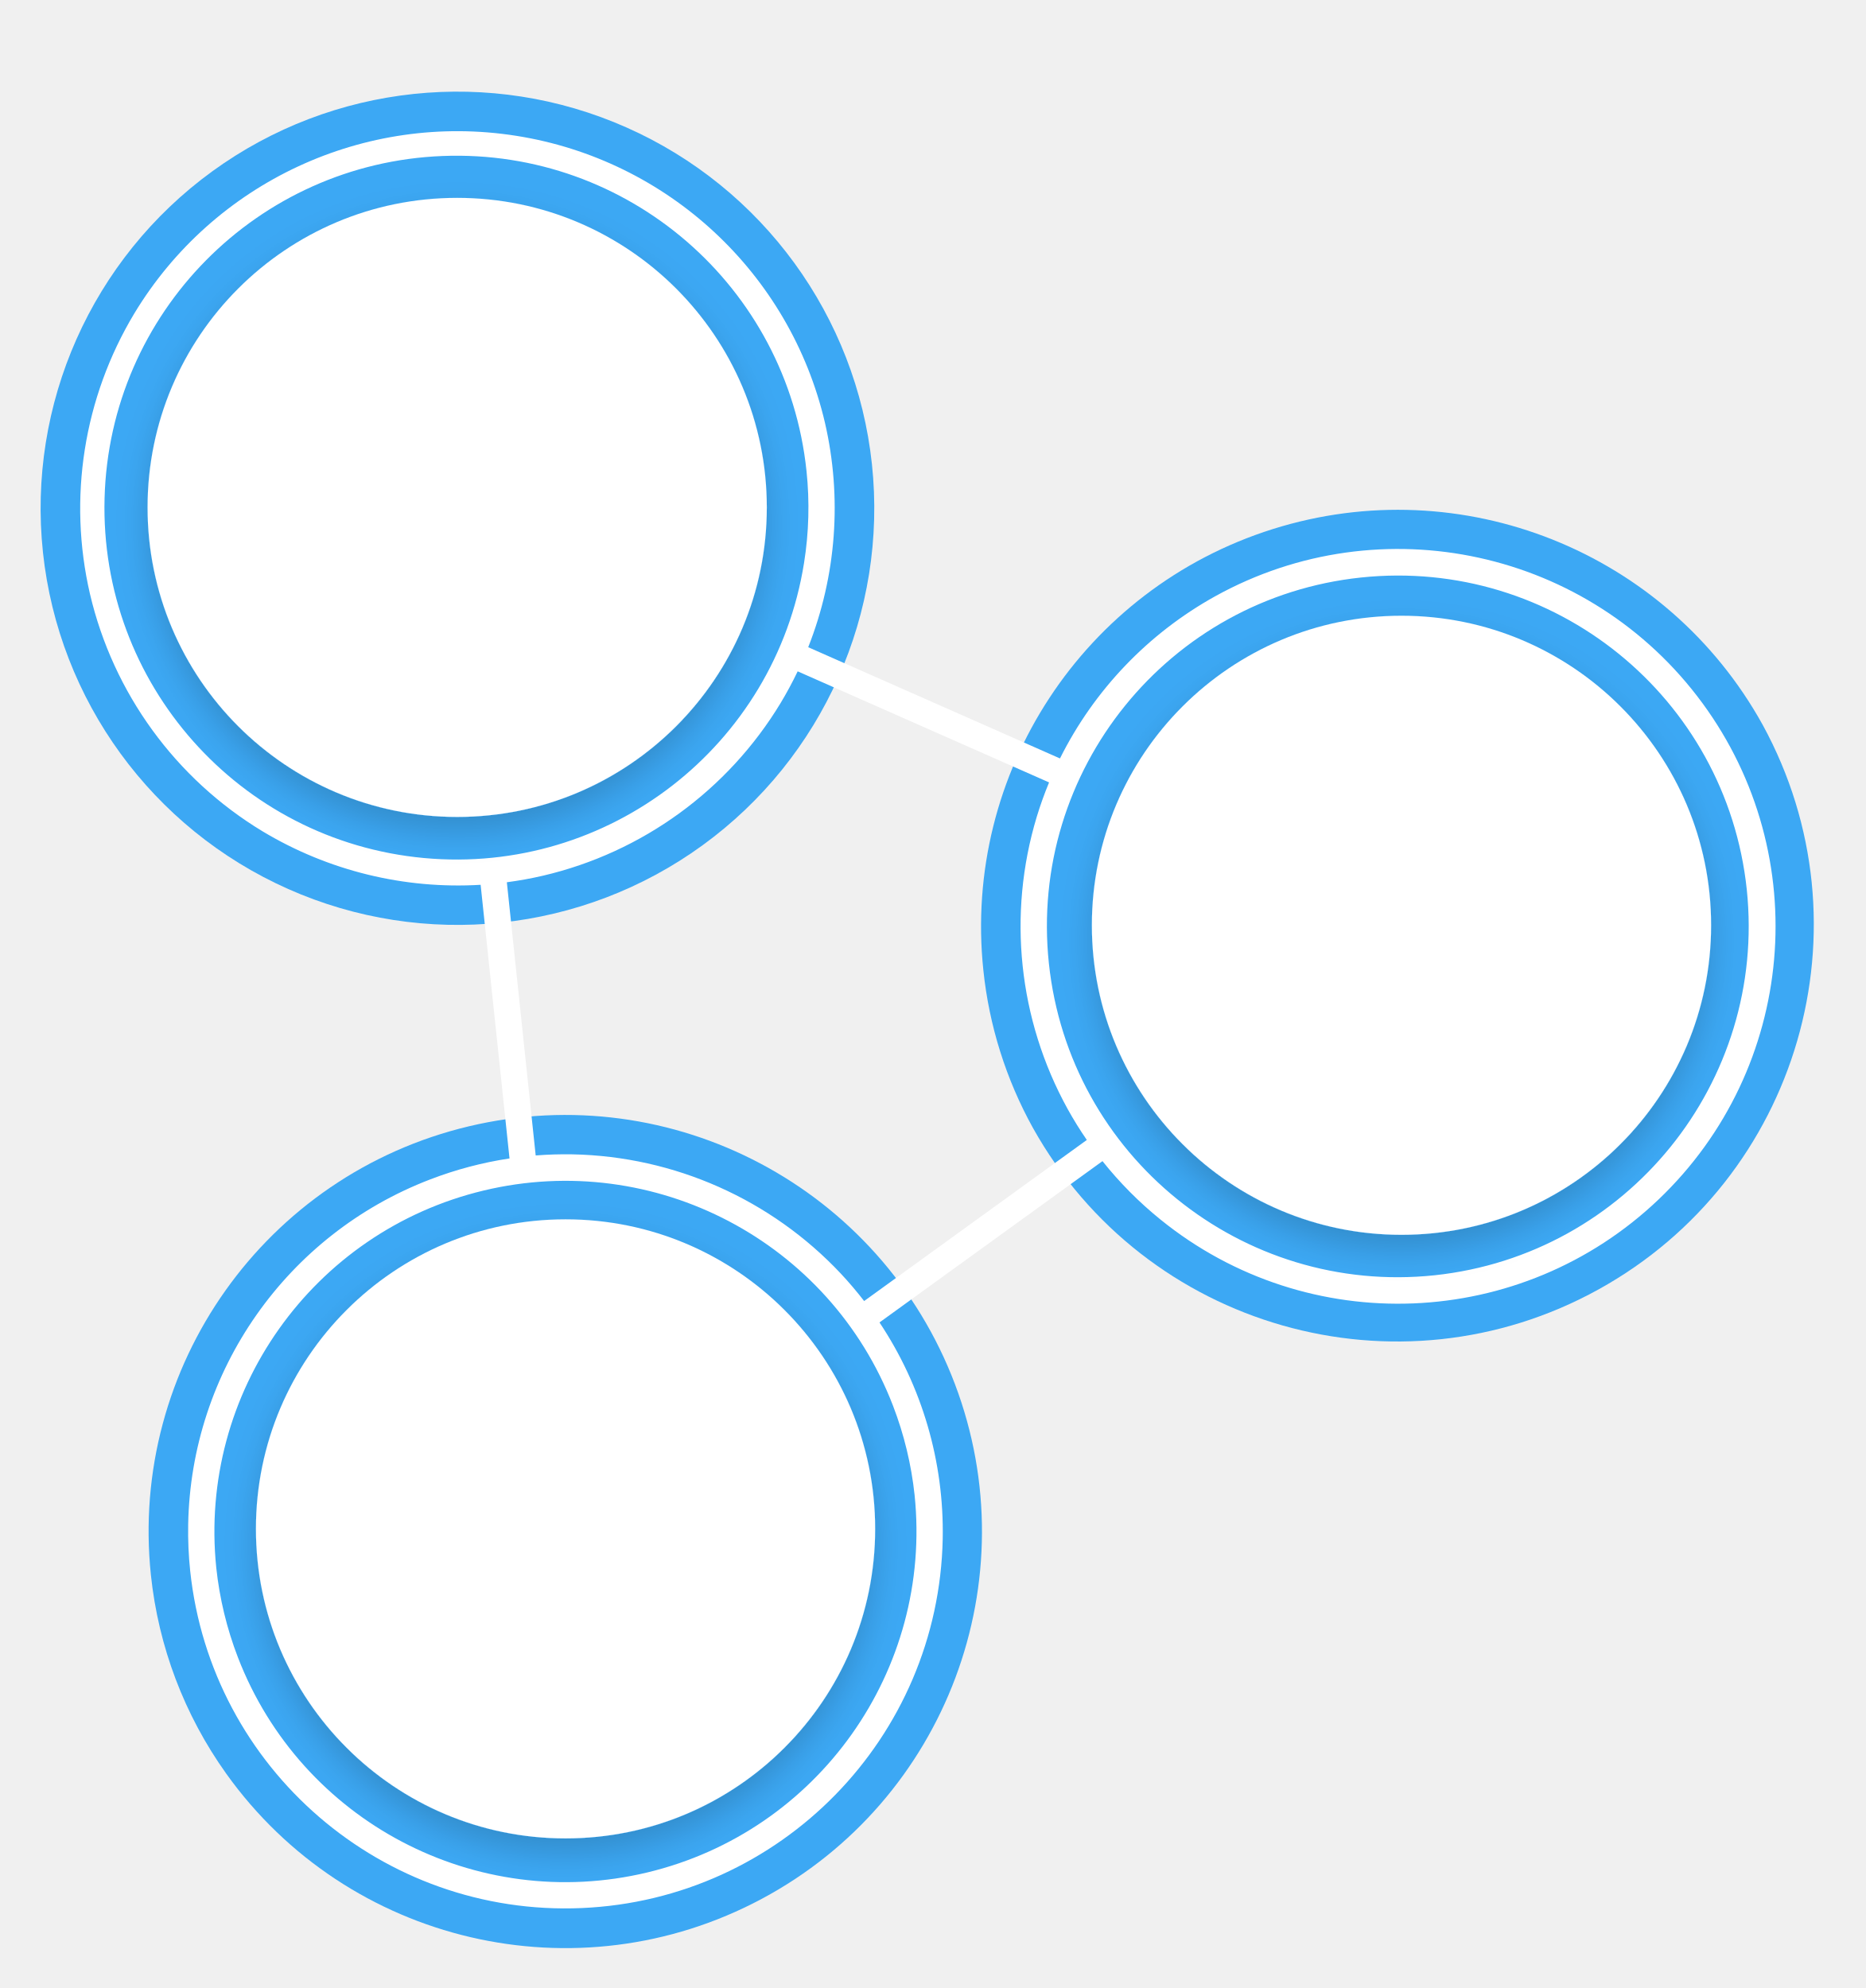
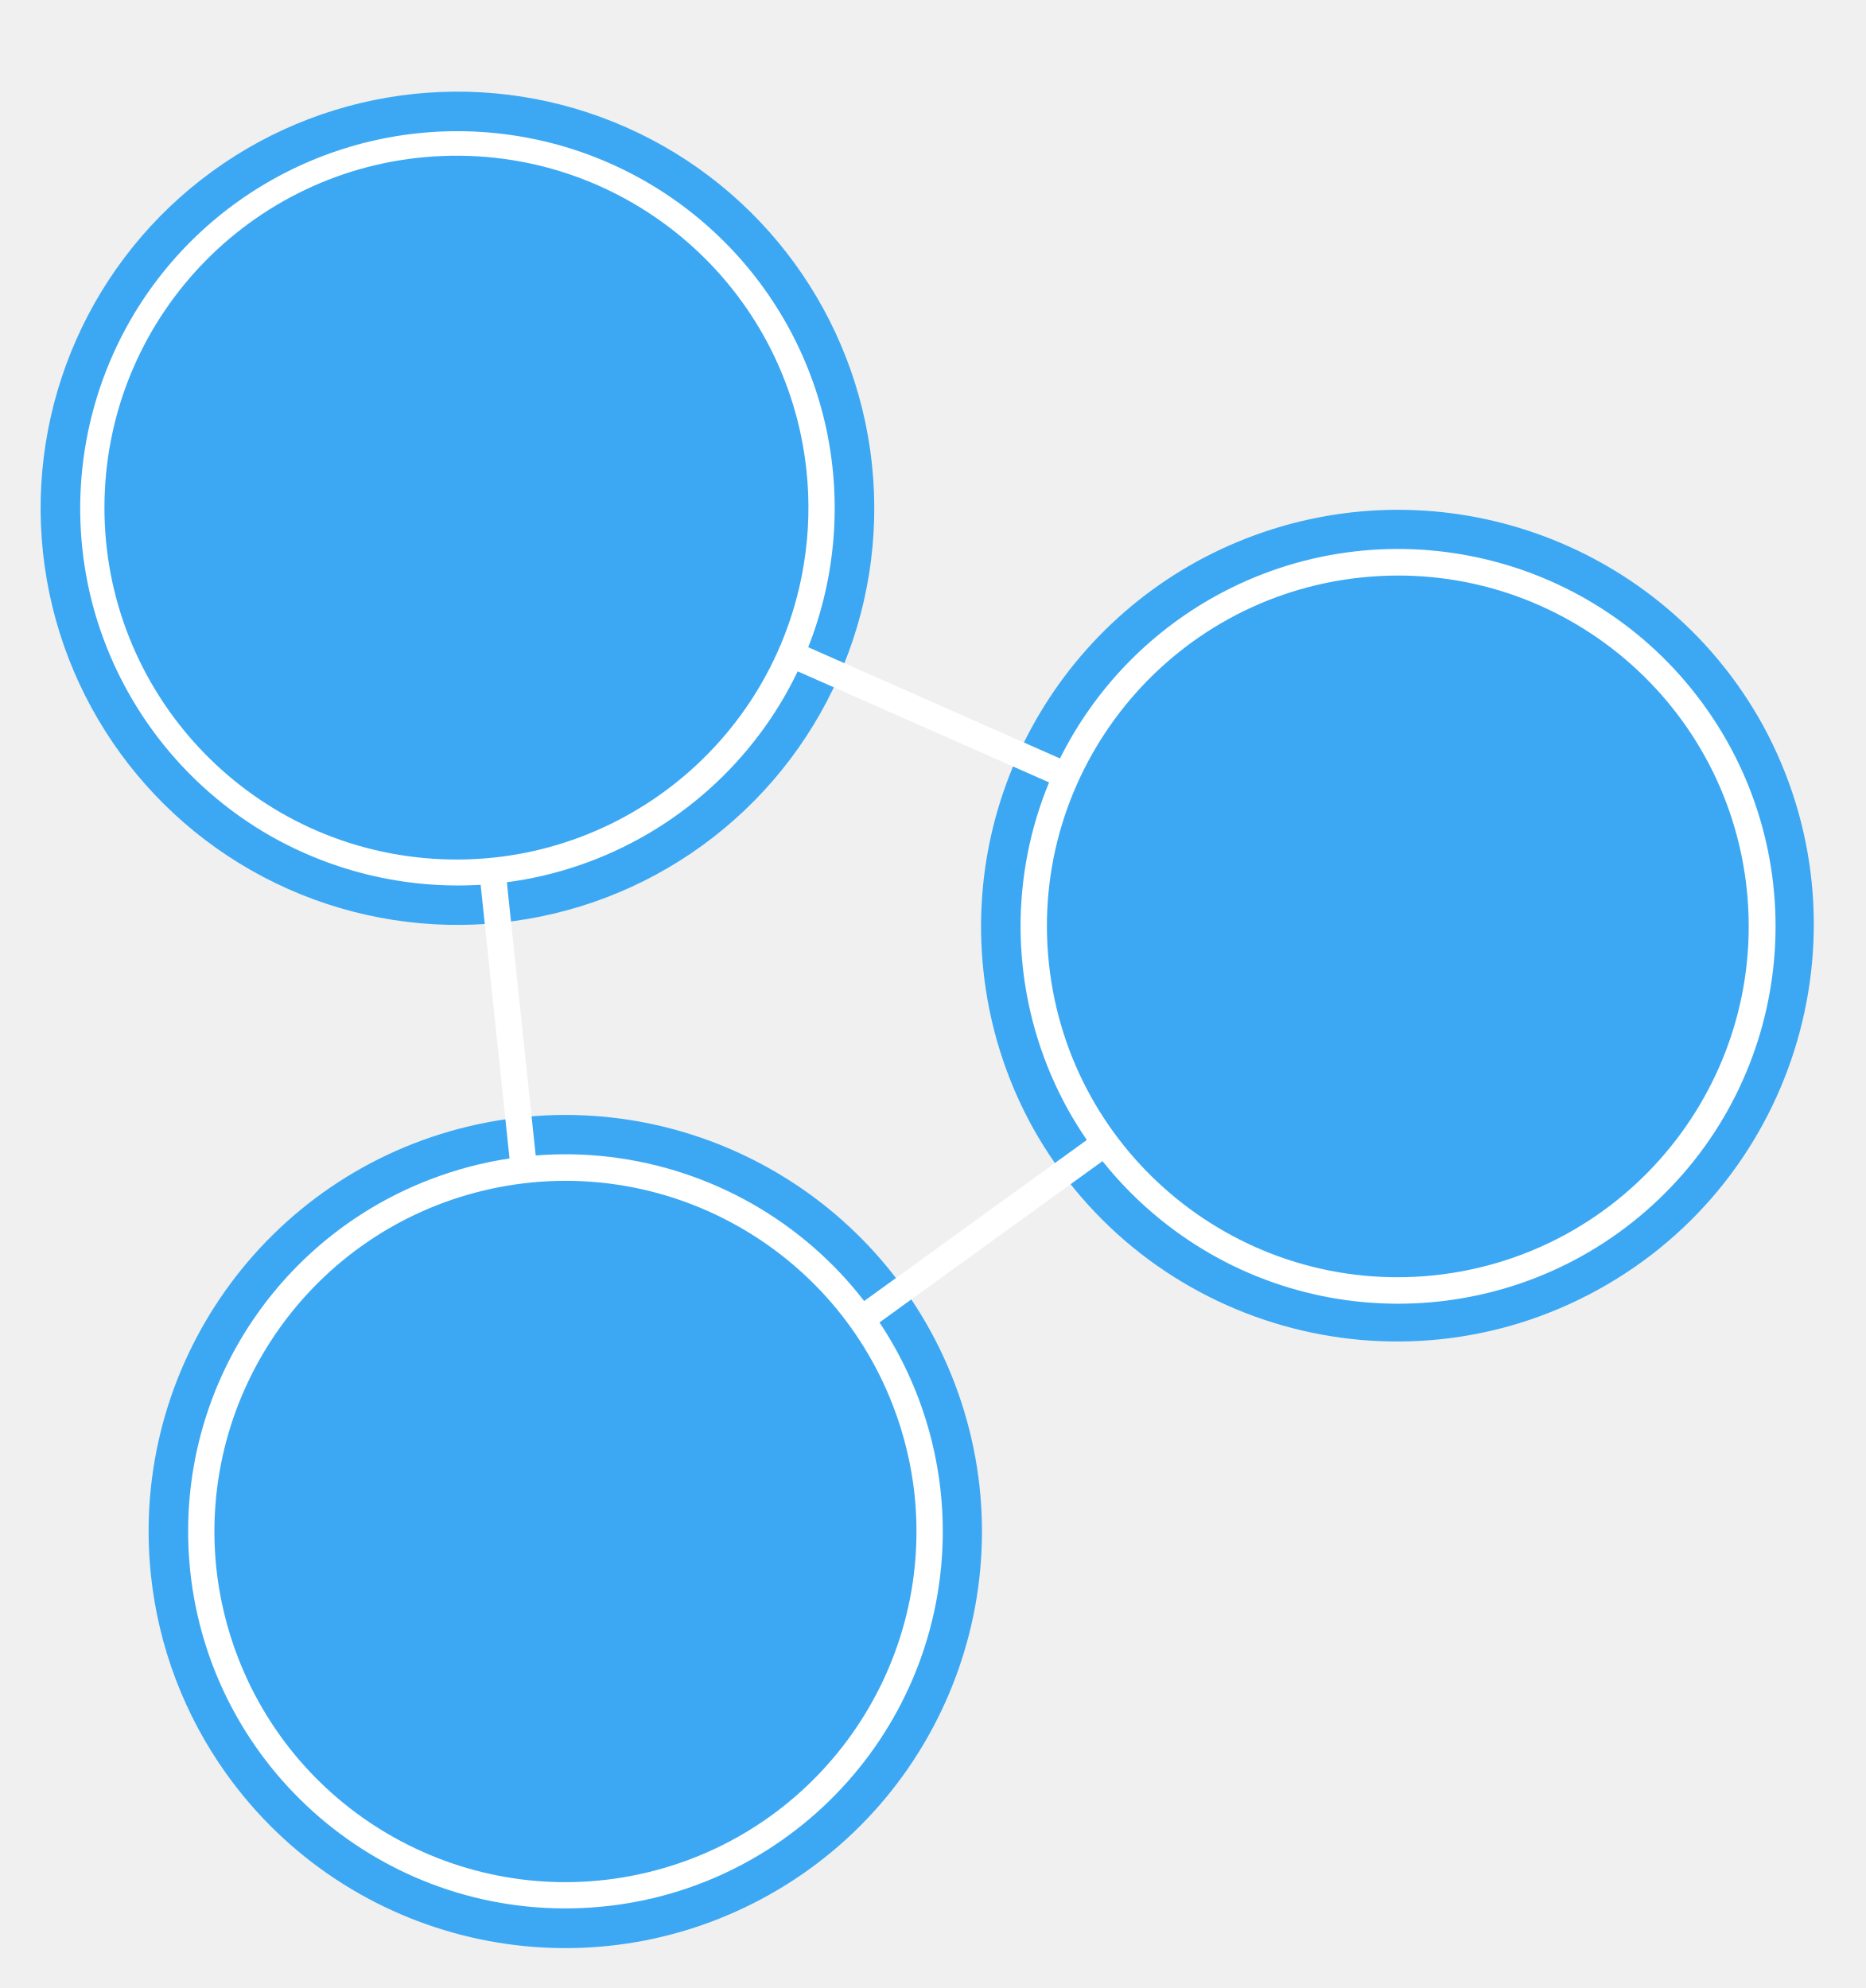
<svg xmlns="http://www.w3.org/2000/svg" width="361.567" height="385.356" viewBox="0 0 361.567 385.356">
-   <defs>
-     <filter id="Elipse_4304" x="202.602" y="113.355" width="138" height="138" filterUnits="userSpaceOnUse">
-       <feOffset dy="3" input="SourceAlpha" />
-       <feGaussianBlur stdDeviation="3" result="blur" />
-       <feFlood flood-opacity="0.161" />
-       <feComposite operator="in" in2="blur" />
-       <feComposite in="SourceGraphic" />
-     </filter>
-     <filter id="Elipse_4305" x="19.602" y="32.355" width="138" height="138" filterUnits="userSpaceOnUse">
-       <feOffset dy="3" input="SourceAlpha" />
-       <feGaussianBlur stdDeviation="3" result="blur-2" />
-       <feFlood flood-opacity="0.161" />
-       <feComposite operator="in" in2="blur-2" />
-       <feComposite in="SourceGraphic" />
-     </filter>
-     <filter id="Elipse_4306" x="40.602" y="230.355" width="138" height="138" filterUnits="userSpaceOnUse">
-       <feOffset dy="3" input="SourceAlpha" />
-       <feGaussianBlur stdDeviation="3" result="blur-3" />
-       <feFlood flood-opacity="0.161" />
-       <feComposite operator="in" in2="blur-3" />
-       <feComposite in="SourceGraphic" />
-     </filter>
-   </defs>
-   <g id="Grupo_84488" data-name="Grupo 84488" transform="translate(-0.001 -8.415)">
-     <g id="Grupo_84475" data-name="Grupo 84475" transform="matrix(0.105, 0.995, -0.995, 0.105, 332.265, 0)">
-       <path id="Trazado_145597" data-name="Trazado 145597" d="M80.724,161.449A80.743,80.743,0,0,1,49.3,6.348,80.743,80.743,0,0,1,112.149,155.1,80.231,80.231,0,0,1,80.724,161.449Z" transform="translate(99.688)" fill="#3ca8f4" />
-       <path id="Trazado_145598" data-name="Trazado 145598" d="M80.808,161.472A80.694,80.694,0,0,1,10.832,121.1,80.743,80.743,0,0,1,80.676,0a80.694,80.694,0,0,1,69.975,40.374,80.743,80.743,0,0,1-69.844,121.1Z" transform="translate(0 172.623)" fill="#3ca8f4" />
-       <path id="Trazado_145599" data-name="Trazado 145599" d="M80.676,161.472A80.7,80.7,0,1,1,120.5,151,80.718,80.718,0,0,1,80.676,161.472Z" transform="translate(199.341 172.623)" fill="#3ca8f4" />
-       <path id="Trazado_145600" data-name="Trazado 145600" d="M272.4,318.788a73.379,73.379,0,0,1-9.009-.559,73.007,73.007,0,0,1-61.548-53.615,73.4,73.4,0,0,1-2.434-15.722H146.1a73.45,73.45,0,0,1-14.719,40.895,73.3,73.3,0,0,1-49.263,28.442A73.317,73.317,0,0,1,29,304,73.107,73.107,0,0,1,64.054,173.177a73.395,73.395,0,0,1,42.928,7.784l26.548-46.233a73.387,73.387,0,0,1-28.1-33.217,73.109,73.109,0,1,1,118.993,23.225,73.4,73.4,0,0,1-12.442,9.992l26.547,46.233a73.076,73.076,0,0,1,42.929-7.784A73.09,73.09,0,0,1,272.4,318.788Zm.134-141.08a68.449,68.449,0,0,0-17.7,2.346A67.988,67.988,0,0,0,272.314,313.7a68.439,68.439,0,0,0,17.7-2.346,67.988,67.988,0,0,0-17.479-133.645Zm-199.566,0a68.177,68.177,0,1,0,17.7,2.346A67.863,67.863,0,0,0,72.972,177.707ZM199.367,243.79c.063-2.375.241-4.764.533-7.118a73.3,73.3,0,0,1,28.442-49.263c1.831-1.384,3.762-2.7,5.751-3.926l-26.51-46.167c-2.088,1.133-4.231,2.166-6.386,3.077a73.3,73.3,0,0,1-56.885,0c-2.154-.911-4.3-1.944-6.386-3.077l-26.509,46.167c1.989,1.224,3.919,2.542,5.751,3.926a73.3,73.3,0,0,1,28.442,49.263c.292,2.354.471,4.743.533,7.118ZM172.756,5.1a67.966,67.966,0,1,0,67.966,67.966A68.043,68.043,0,0,0,172.756,5.1Z" transform="translate(7.657 7.656)" fill="#fff" />
-       <path id="Trazado_145601" data-name="Trazado 145601" d="M340.855,225.981a72.022,72.022,0,0,0-103.841-44.651l-27.6-48.063a71.918,71.918,0,1,0-75.507,0l-27.6,48.063a71.9,71.9,0,1,0,37.641,65.376h55.423a71.894,71.894,0,0,0,35.972,60.236h0a71.954,71.954,0,0,0,105.51-80.96ZM102.6,71.975a69.059,69.059,0,1,1,69.059,69.059A69.137,69.137,0,0,1,102.6,71.975ZM138.7,262.483A69.059,69.059,0,0,1,12.185,279.139,69.059,69.059,0,0,1,89.865,177.9a69.059,69.059,0,0,1,48.832,84.58Zm61.194-26.77a72.058,72.058,0,0,0-.545,8.077H143.978a71.882,71.882,0,0,0-35.133-61.018l27.577-48.025a71.882,71.882,0,0,0,70.481,0l27.577,48.025a72.129,72.129,0,0,0-34.588,52.942ZM331.14,279.139A69.059,69.059,0,1,1,253.459,177.9a69.443,69.443,0,0,1,17.986-2.383A69.085,69.085,0,0,1,331.14,279.139Z" transform="translate(8.75 8.75)" fill="#fff" />
-     </g>
-     <g transform="matrix(1, 0, 0, 1, 0, 8.42)" filter="url(#Elipse_4304)">
-       <circle id="Elipse_4304-2" data-name="Elipse 4304" cx="60" cy="60" r="60" transform="translate(211.6 119.35)" fill="#fff" />
-     </g>
-     <g transform="matrix(1, 0, 0, 1, 0, 8.42)" filter="url(#Elipse_4305)">
-       <circle id="Elipse_4305-2" data-name="Elipse 4305" cx="60" cy="60" r="60" transform="translate(28.6 38.35)" fill="#fff" />
-     </g>
-     <g transform="matrix(1, 0, 0, 1, 0, 8.42)" filter="url(#Elipse_4306)">
-       <circle id="Elipse_4306-2" data-name="Elipse 4306" cx="60" cy="60" r="60" transform="translate(49.6 236.35)" fill="#fff" />
-     </g>
+   <g id="Grupo_84475" data-name="Grupo 84475" transform="matrix(0.105, 0.995, -0.995, 0.105, 332.265, -8.415)">
+     <path id="Trazado_145597" data-name="Trazado 145597" d="M80.724,161.449A80.743,80.743,0,0,1,49.3,6.348,80.743,80.743,0,0,1,112.149,155.1,80.231,80.231,0,0,1,80.724,161.449Z" transform="translate(99.688)" fill="#3ca8f4" />
+     <path id="Trazado_145598" data-name="Trazado 145598" d="M80.808,161.472A80.694,80.694,0,0,1,10.832,121.1,80.743,80.743,0,0,1,80.676,0a80.694,80.694,0,0,1,69.975,40.374,80.743,80.743,0,0,1-69.844,121.1Z" transform="translate(0 172.623)" fill="#3ca8f4" />
+     <path id="Trazado_145599" data-name="Trazado 145599" d="M80.676,161.472A80.7,80.7,0,1,1,120.5,151,80.718,80.718,0,0,1,80.676,161.472Z" transform="translate(199.341 172.623)" fill="#3ca8f4" />
+     <path id="Trazado_145600" data-name="Trazado 145600" d="M272.4,318.788a73.379,73.379,0,0,1-9.009-.559,73.007,73.007,0,0,1-61.548-53.615,73.4,73.4,0,0,1-2.434-15.722H146.1a73.45,73.45,0,0,1-14.719,40.895,73.3,73.3,0,0,1-49.263,28.442A73.317,73.317,0,0,1,29,304,73.107,73.107,0,0,1,64.054,173.177a73.395,73.395,0,0,1,42.928,7.784l26.548-46.233a73.387,73.387,0,0,1-28.1-33.217,73.109,73.109,0,1,1,118.993,23.225,73.4,73.4,0,0,1-12.442,9.992l26.547,46.233a73.076,73.076,0,0,1,42.929-7.784A73.09,73.09,0,0,1,272.4,318.788Zm.134-141.08a68.449,68.449,0,0,0-17.7,2.346A67.988,67.988,0,0,0,272.314,313.7a68.439,68.439,0,0,0,17.7-2.346,67.988,67.988,0,0,0-17.479-133.645Zm-199.566,0a68.177,68.177,0,1,0,17.7,2.346A67.863,67.863,0,0,0,72.972,177.707ZM199.367,243.79c.063-2.375.241-4.764.533-7.118a73.3,73.3,0,0,1,28.442-49.263c1.831-1.384,3.762-2.7,5.751-3.926l-26.51-46.167c-2.088,1.133-4.231,2.166-6.386,3.077a73.3,73.3,0,0,1-56.885,0c-2.154-.911-4.3-1.944-6.386-3.077l-26.509,46.167c1.989,1.224,3.919,2.542,5.751,3.926a73.3,73.3,0,0,1,28.442,49.263c.292,2.354.471,4.743.533,7.118ZM172.756,5.1a67.966,67.966,0,1,0,67.966,67.966A68.043,68.043,0,0,0,172.756,5.1Z" transform="translate(7.657 7.656)" fill="#fff" />
+     <path id="Trazado_145601" data-name="Trazado 145601" d="M340.855,225.981a72.022,72.022,0,0,0-103.841-44.651l-27.6-48.063a71.918,71.918,0,1,0-75.507,0l-27.6,48.063a71.9,71.9,0,1,0,37.641,65.376h55.423a71.894,71.894,0,0,0,35.972,60.236h0a71.954,71.954,0,0,0,105.51-80.96ZM102.6,71.975a69.059,69.059,0,1,1,69.059,69.059A69.137,69.137,0,0,1,102.6,71.975ZM138.7,262.483A69.059,69.059,0,0,1,12.185,279.139,69.059,69.059,0,0,1,89.865,177.9a69.059,69.059,0,0,1,48.832,84.58Zm61.194-26.77a72.058,72.058,0,0,0-.545,8.077H143.978a71.882,71.882,0,0,0-35.133-61.018l27.577-48.025a71.882,71.882,0,0,0,70.481,0l27.577,48.025a72.129,72.129,0,0,0-34.588,52.942ZM331.14,279.139A69.059,69.059,0,1,1,253.459,177.9a69.443,69.443,0,0,1,17.986-2.383A69.085,69.085,0,0,1,331.14,279.139Z" transform="translate(8.75 8.75)" fill="#fff" />
  </g>
</svg>
